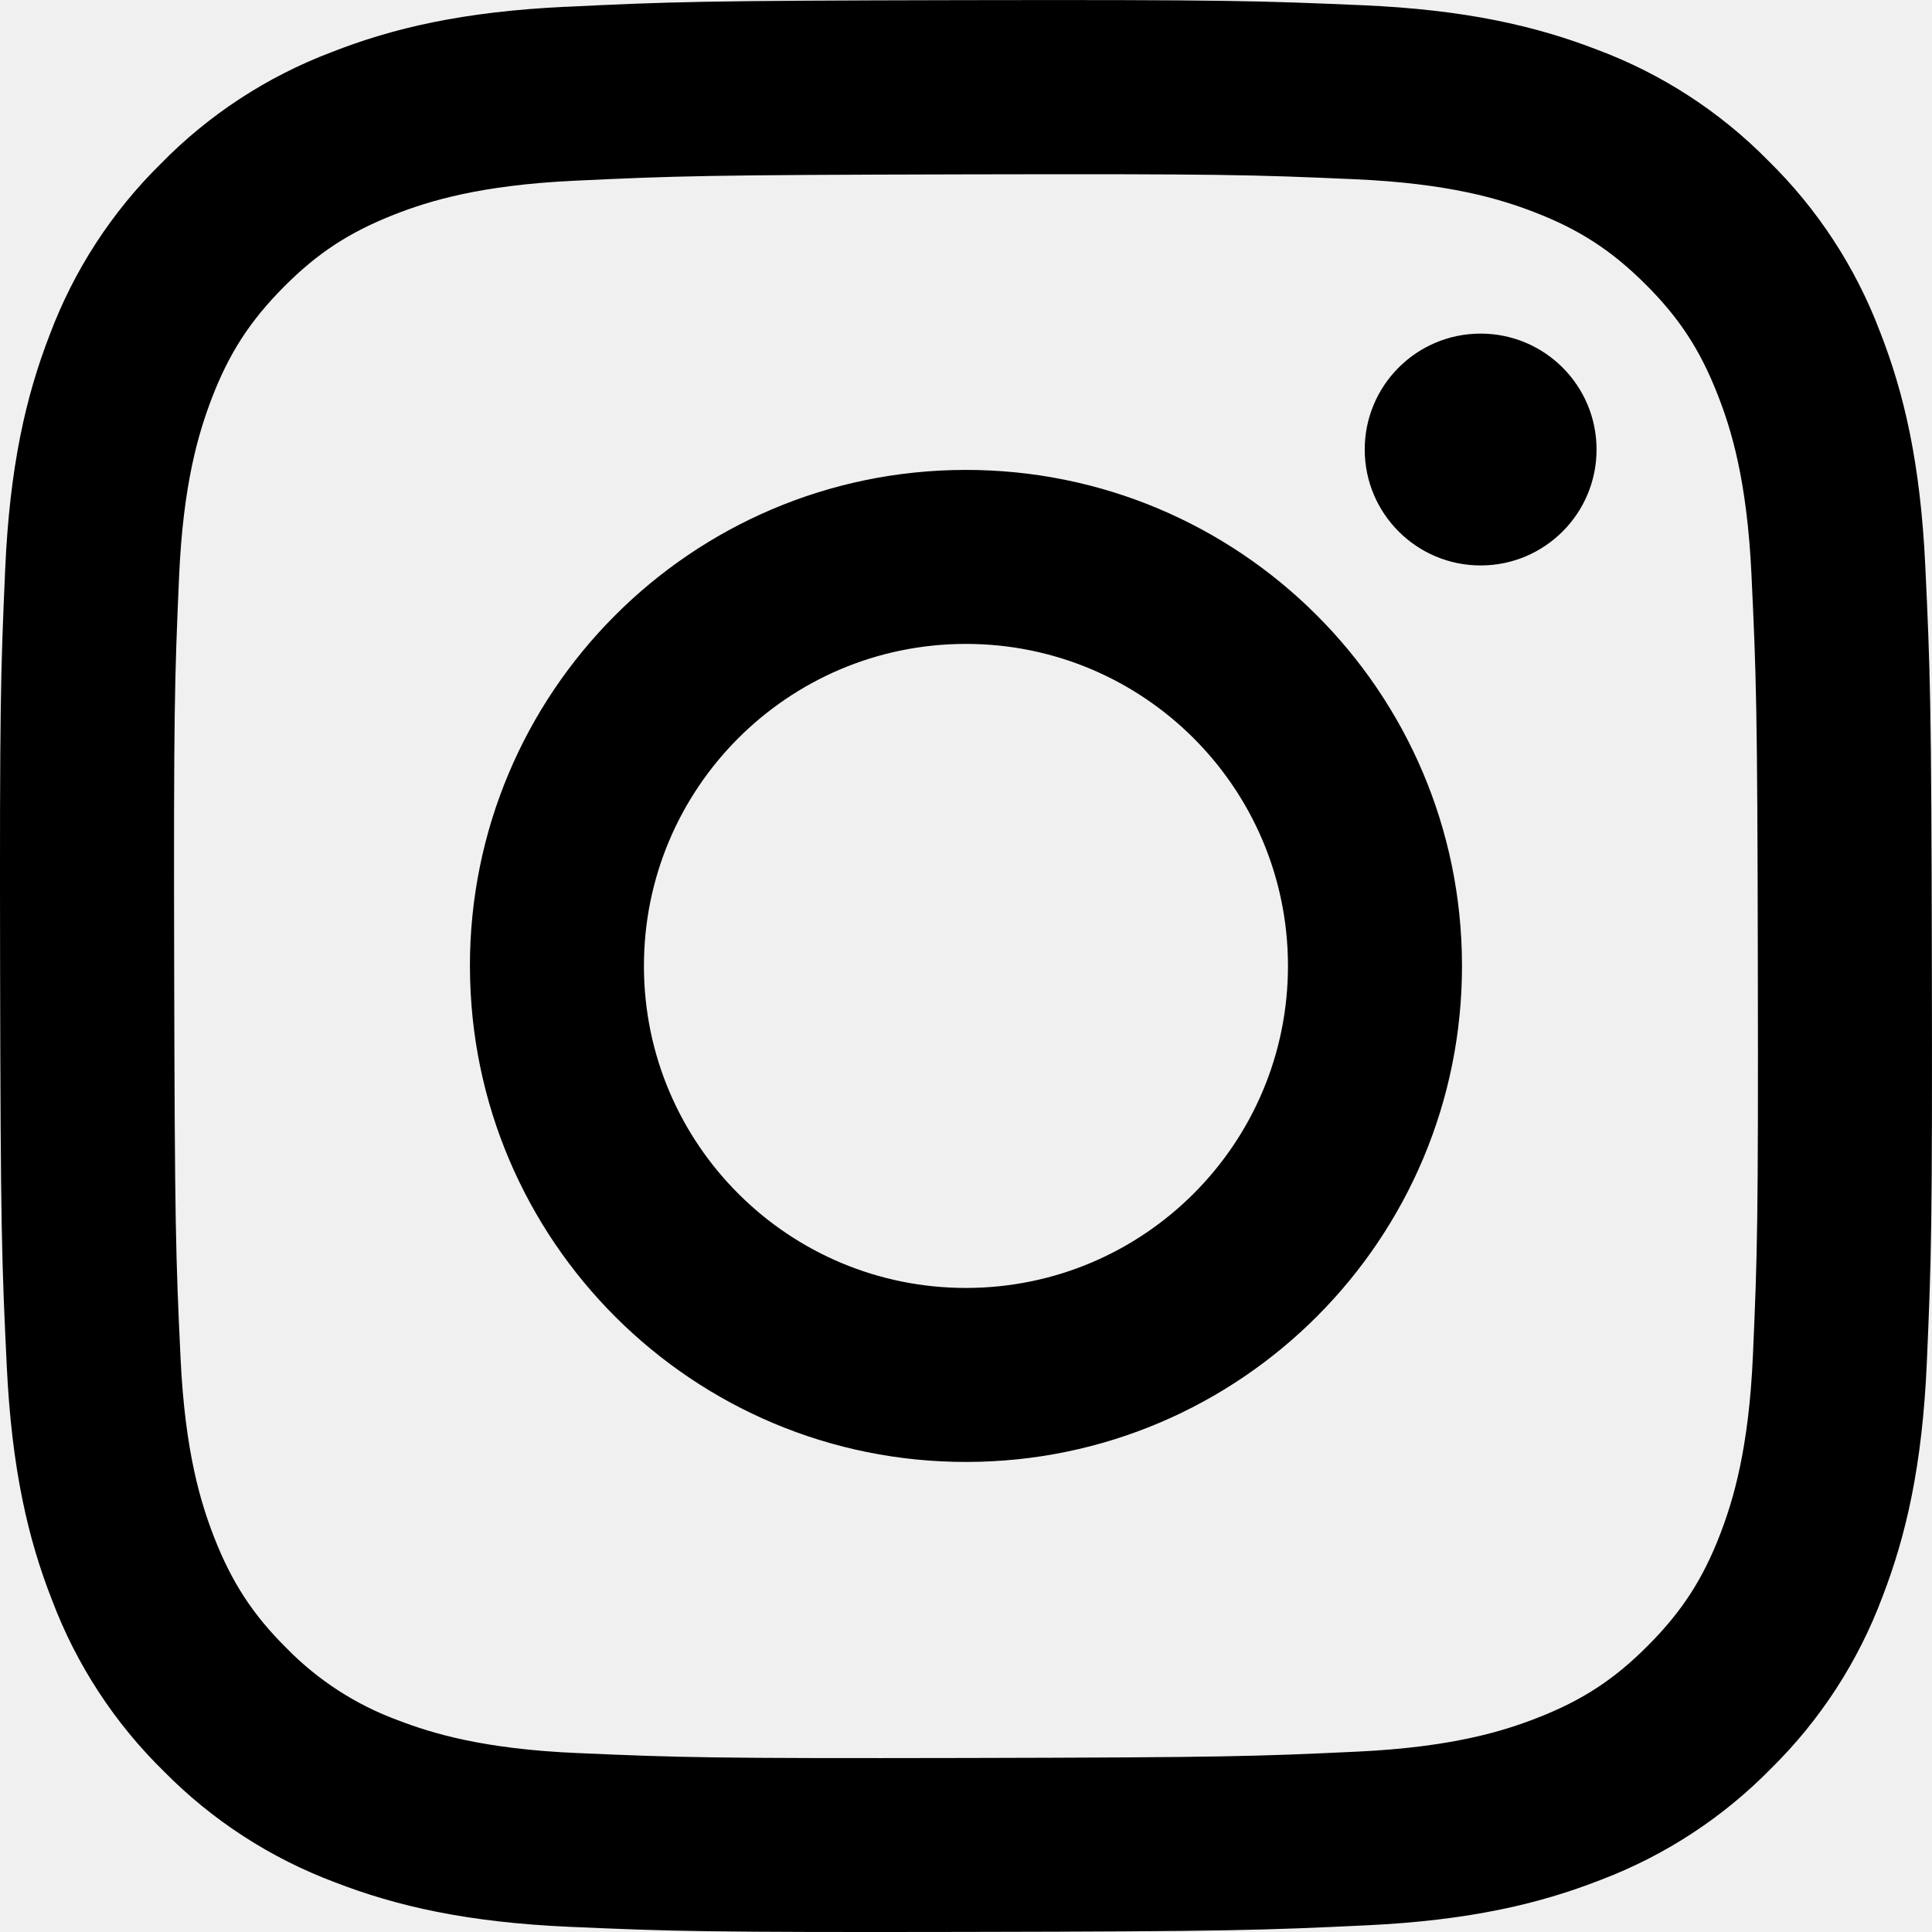
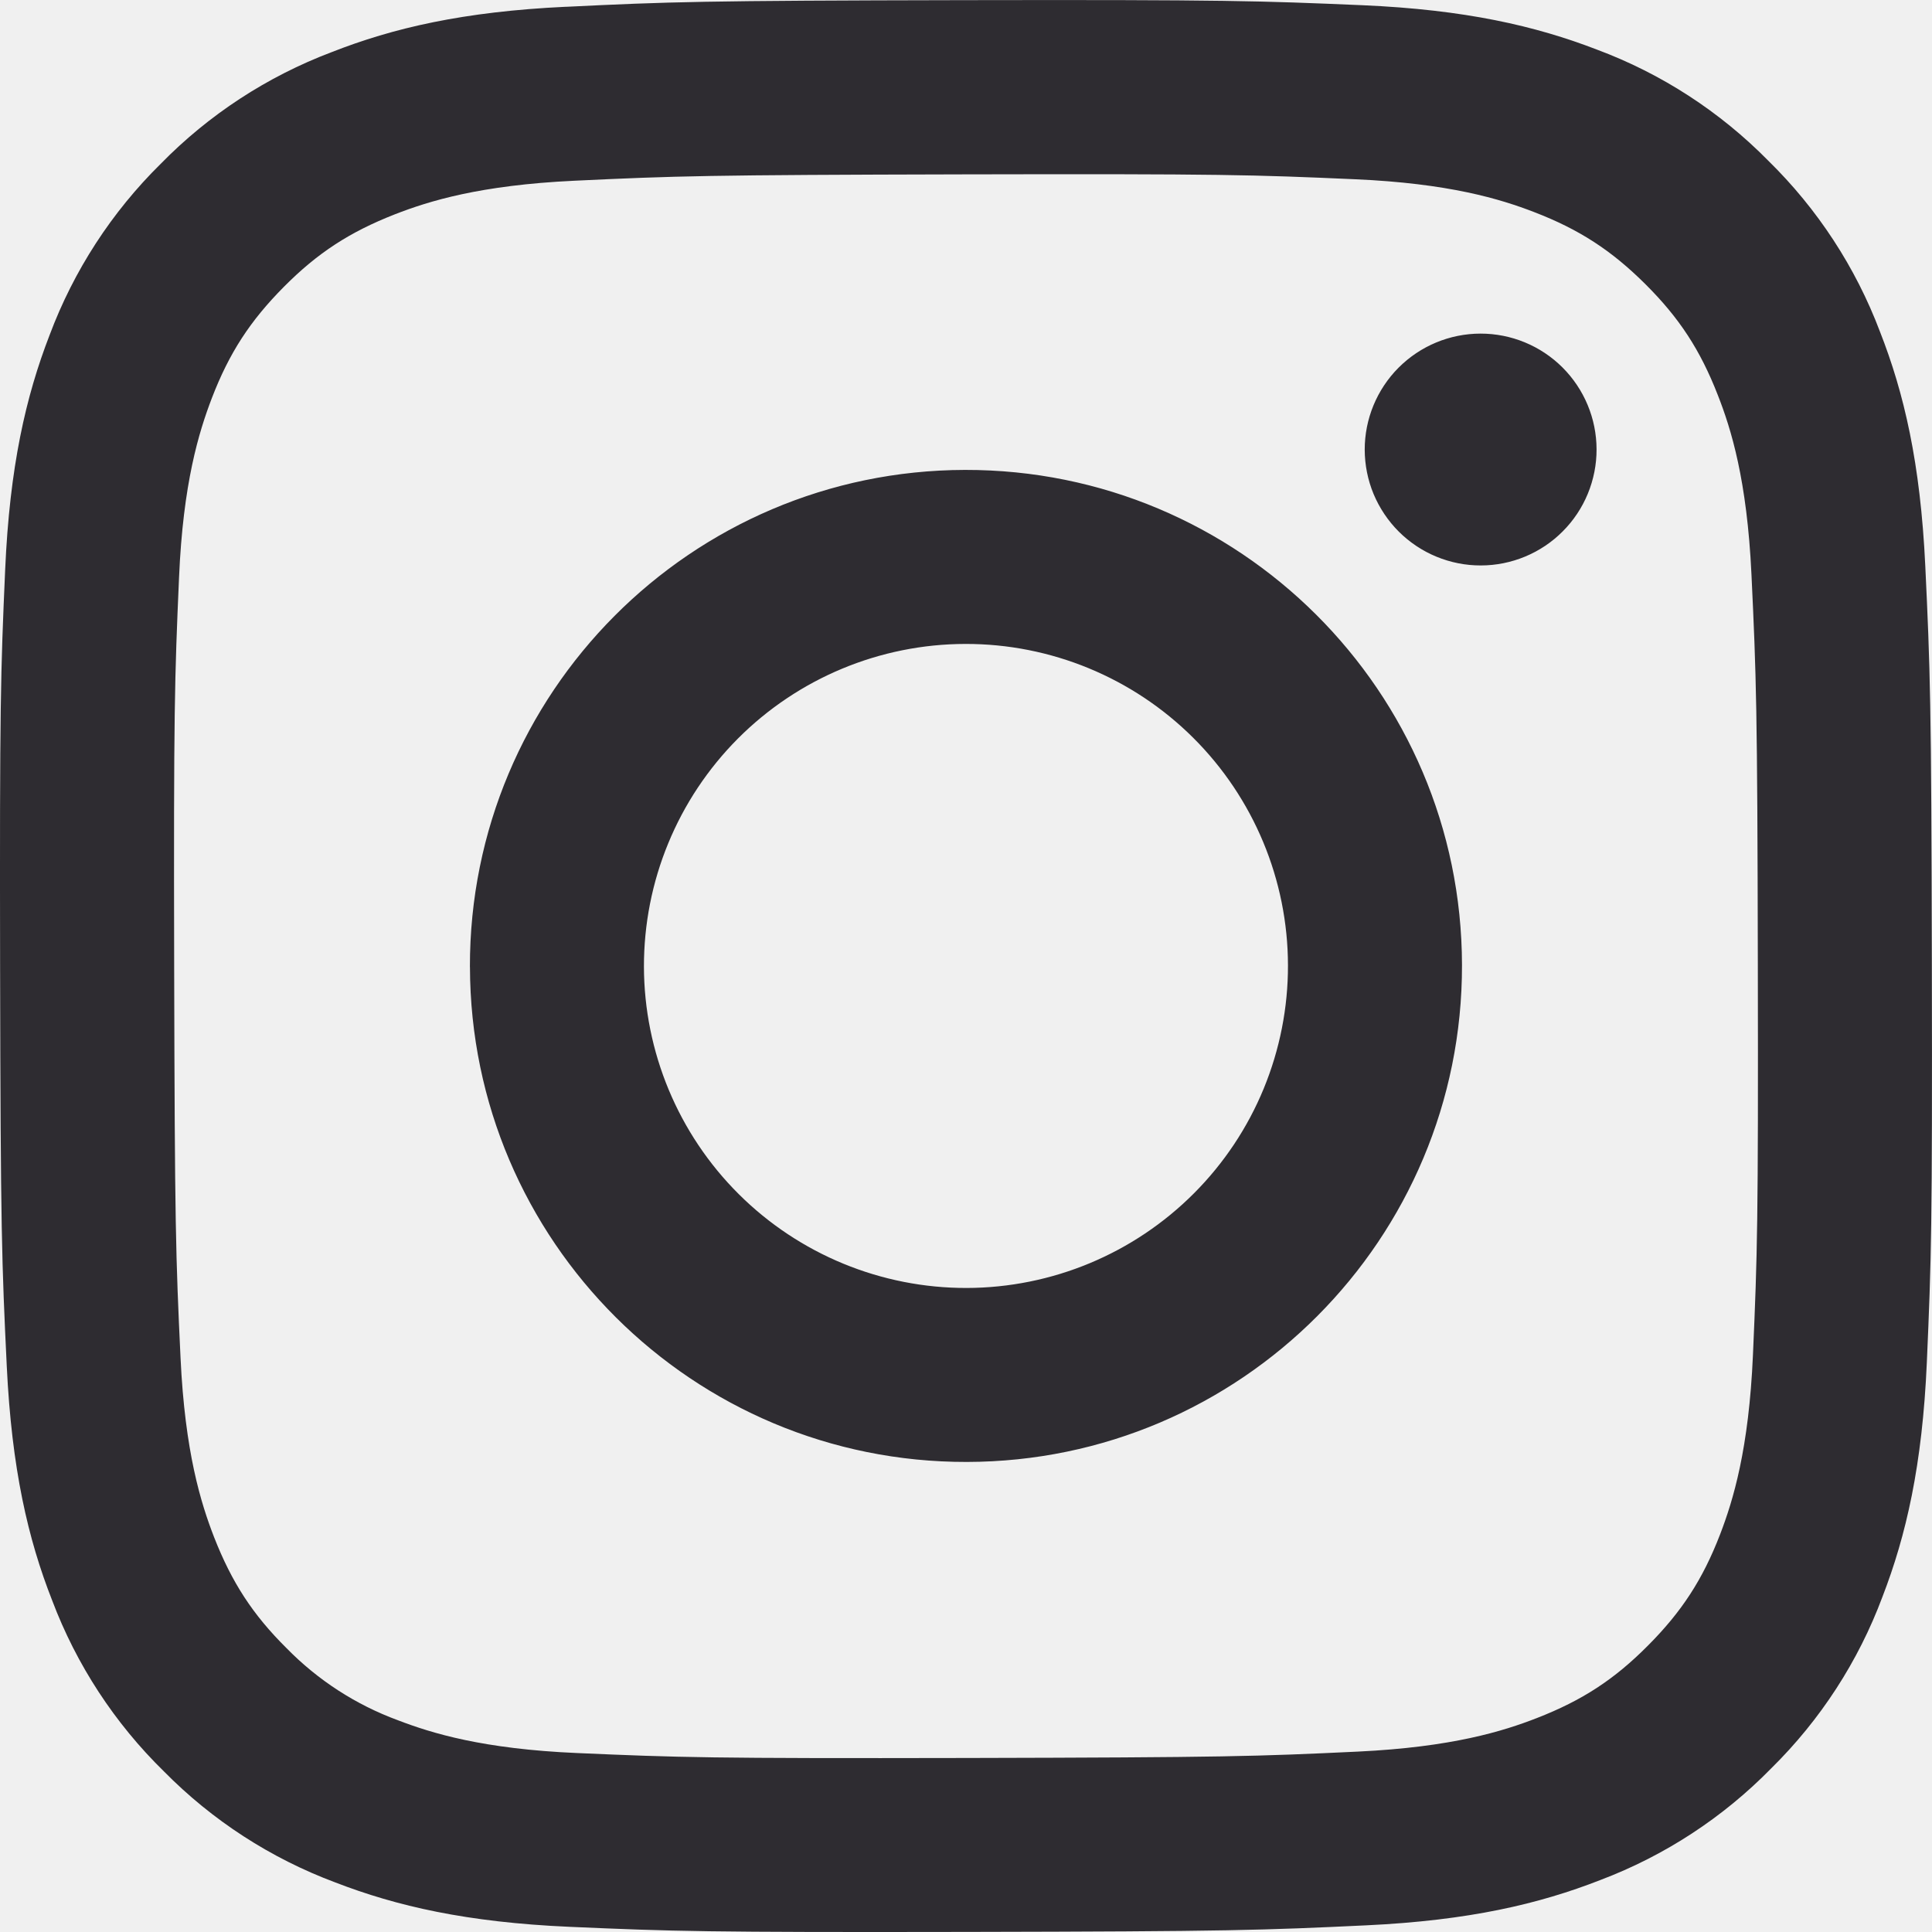
- <svg xmlns="http://www.w3.org/2000/svg" width="40" height="40" fill="none">
-   <g clip-path="url(#a)">
-     <path fill="#000" d="M11.717.14c-2.128.1-3.581.44-4.852.94a9.788 9.788 0 0 0-3.538 2.312 9.797 9.797 0 0 0-2.3 3.545C.534 8.21.2 9.664.107 11.794c-.094 2.129-.115 2.813-.105 8.244.01 5.432.035 6.113.138 8.246.102 2.128.44 3.58.94 4.851a9.797 9.797 0 0 0 2.312 3.538 9.787 9.787 0 0 0 3.548 2.3c1.272.492 2.727.827 4.856.92 2.128.093 2.814.115 8.243.105 5.43-.01 6.113-.035 8.247-.136 2.133-.101 3.578-.442 4.85-.939a9.802 9.802 0 0 0 3.537-2.313 9.802 9.802 0 0 0 2.3-3.547c.492-1.273.827-2.727.92-4.855.093-2.134.115-2.816.104-8.246-.01-5.43-.035-6.111-.136-8.244s-.44-3.582-.939-4.853a9.819 9.819 0 0 0-2.312-3.538 9.76 9.76 0 0 0-3.547-2.3C31.79.536 30.336.2 28.207.108c-2.129-.091-2.814-.115-8.245-.105-5.432.01-6.112.034-8.245.138Zm.233 36.155c-1.95-.084-3.008-.409-3.714-.68a6.228 6.228 0 0 1-2.303-1.491c-.703-.697-1.135-1.365-1.5-2.297-.274-.706-.604-1.763-.695-3.713-.1-2.108-.12-2.74-.132-8.08-.012-5.34.009-5.972.101-8.08.083-1.949.41-3.009.68-3.714.36-.936.794-1.6 1.492-2.303.698-.703 1.364-1.135 2.297-1.5.705-.275 1.762-.603 3.712-.695 2.109-.1 2.74-.12 8.08-.132 5.338-.012 5.972.008 8.082.101 1.948.085 3.009.408 3.713.68.935.36 1.6.793 2.303 1.492.703.7 1.136 1.363 1.5 2.298.276.703.604 1.76.696 3.71.1 2.11.123 2.742.132 8.08.01 5.339-.009 5.973-.101 8.08-.085 1.95-.409 3.01-.68 3.716-.36.934-.794 1.6-1.493 2.302-.698.703-1.363 1.136-2.297 1.5-.704.275-1.763.603-3.71.696-2.11.1-2.741.12-8.082.132-5.341.011-5.971-.01-8.08-.102M28.255 9.311a2.4 2.4 0 1 0 4.8-.008 2.4 2.4 0 0 0-4.8.008ZM9.73 20.02c.011 5.671 4.617 10.259 10.288 10.248 5.671-.01 10.262-4.617 10.251-10.289-.01-5.672-4.618-10.26-10.29-10.25-5.672.012-10.26 4.619-10.25 10.29Zm3.602-.008a6.667 6.667 0 1 1 13.334-.027 6.667 6.667 0 0 1-13.334.027Z" />
+ <svg xmlns="http://www.w3.org/2000/svg" width="40" height="40" viewBox="0 0 40 40" fill="none">
+   <mask id="mask0_257_265" style="mask-type:luminance" maskUnits="userSpaceOnUse" x="0" y="0" width="40" height="40">
+     <path d="M0 0H40V40H0V0Z" fill="white" />
+   </mask>
+   <g mask="url(#mask0_257_265)">
+     <path d="M11.717 0.14C9.589 0.24 8.136 0.58 6.865 1.08C5.532 1.584 4.324 2.373 3.327 3.392C2.312 4.392 1.527 5.602 1.027 6.937C0.534 8.21 0.2 9.664 0.107 11.794C0.013 13.923 -0.008 14.607 0.002 20.038C0.012 25.47 0.037 26.151 0.14 28.284C0.242 30.412 0.58 31.864 1.08 33.135C1.584 34.469 2.373 35.676 3.392 36.673C4.393 37.689 5.604 38.474 6.94 38.973C8.212 39.465 9.667 39.8 11.796 39.893C13.924 39.986 14.61 40.008 20.039 39.998C25.469 39.988 26.152 39.963 28.286 39.862C30.419 39.761 31.864 39.42 33.136 38.923C34.469 38.418 35.676 37.629 36.673 36.61C37.689 35.609 38.474 34.399 38.973 33.063C39.465 31.79 39.8 30.336 39.893 28.208C39.986 26.074 40.008 25.392 39.997 19.962C39.987 14.532 39.962 13.851 39.861 11.718C39.76 9.585 39.421 8.136 38.922 6.865C38.418 5.532 37.629 4.325 36.61 3.327C35.61 2.311 34.399 1.525 33.063 1.027C31.79 0.536 30.336 0.2 28.207 0.108C26.078 0.017 25.393 -0.007 19.962 0.003C14.53 0.013 13.85 0.037 11.717 0.141V0.14ZM11.95 36.295C10 36.211 8.942 35.886 8.236 35.615C7.367 35.295 6.581 34.786 5.933 34.124C5.23 33.427 4.798 32.759 4.433 31.827C4.159 31.121 3.829 30.064 3.738 28.114C3.638 26.006 3.618 25.374 3.606 20.034C3.594 14.694 3.615 14.062 3.707 11.954C3.79 10.005 4.117 8.945 4.387 8.24C4.747 7.304 5.181 6.64 5.879 5.937C6.577 5.234 7.243 4.802 8.176 4.437C8.881 4.162 9.938 3.834 11.888 3.742C13.997 3.642 14.628 3.622 19.968 3.61C25.306 3.598 25.94 3.618 28.05 3.711C29.998 3.796 31.059 4.119 31.763 4.391C32.698 4.751 33.363 5.184 34.066 5.883C34.769 6.583 35.202 7.246 35.566 8.181C35.842 8.884 36.17 9.941 36.262 11.891C36.362 14.001 36.385 14.633 36.394 19.971C36.404 25.31 36.385 25.944 36.293 28.051C36.208 30.001 35.884 31.061 35.613 31.767C35.253 32.701 34.819 33.367 34.12 34.069C33.422 34.772 32.757 35.205 31.823 35.569C31.119 35.844 30.06 36.172 28.113 36.265C26.003 36.365 25.372 36.385 20.031 36.397C14.69 36.408 14.06 36.387 11.951 36.295M28.255 9.311C28.256 9.626 28.318 9.938 28.439 10.229C28.561 10.52 28.738 10.784 28.961 11.007C29.184 11.229 29.449 11.406 29.741 11.526C30.032 11.646 30.344 11.708 30.659 11.707C30.974 11.707 31.286 11.644 31.577 11.523C31.868 11.402 32.133 11.225 32.355 11.001C32.578 10.778 32.754 10.513 32.874 10.222C32.994 9.93 33.056 9.618 33.055 9.303C33.054 8.667 32.8 8.057 32.349 7.607C31.899 7.158 31.288 6.906 30.651 6.907C30.015 6.908 29.405 7.162 28.955 7.613C28.506 8.064 28.254 8.675 28.255 9.311ZM9.73 20.02C9.741 25.691 14.347 30.279 20.018 30.268C25.689 30.258 30.28 25.651 30.269 19.979C30.259 14.307 25.651 9.719 19.979 9.729C14.307 9.741 9.719 14.348 9.729 20.019L9.73 20.02ZM13.332 20.012C13.331 19.137 13.501 18.269 13.835 17.46C14.168 16.65 14.658 15.914 15.275 15.294C16.523 14.041 18.218 13.335 19.986 13.332C21.754 13.328 23.451 14.027 24.704 15.275C25.957 16.523 26.663 18.217 26.666 19.985C26.668 20.861 26.497 21.728 26.164 22.538C25.831 23.347 25.341 24.083 24.723 24.703C23.475 25.956 21.781 26.662 20.013 26.666C18.245 26.669 16.547 25.97 15.294 24.722C14.042 23.475 13.336 21.78 13.332 20.012Z" fill="#2E2C31" />
  </g>
-   <defs>
-     <clipPath id="a">
-       <path fill="#fff" d="M0 0h40v40H0z" />
-     </clipPath>
-   </defs>
</svg>
